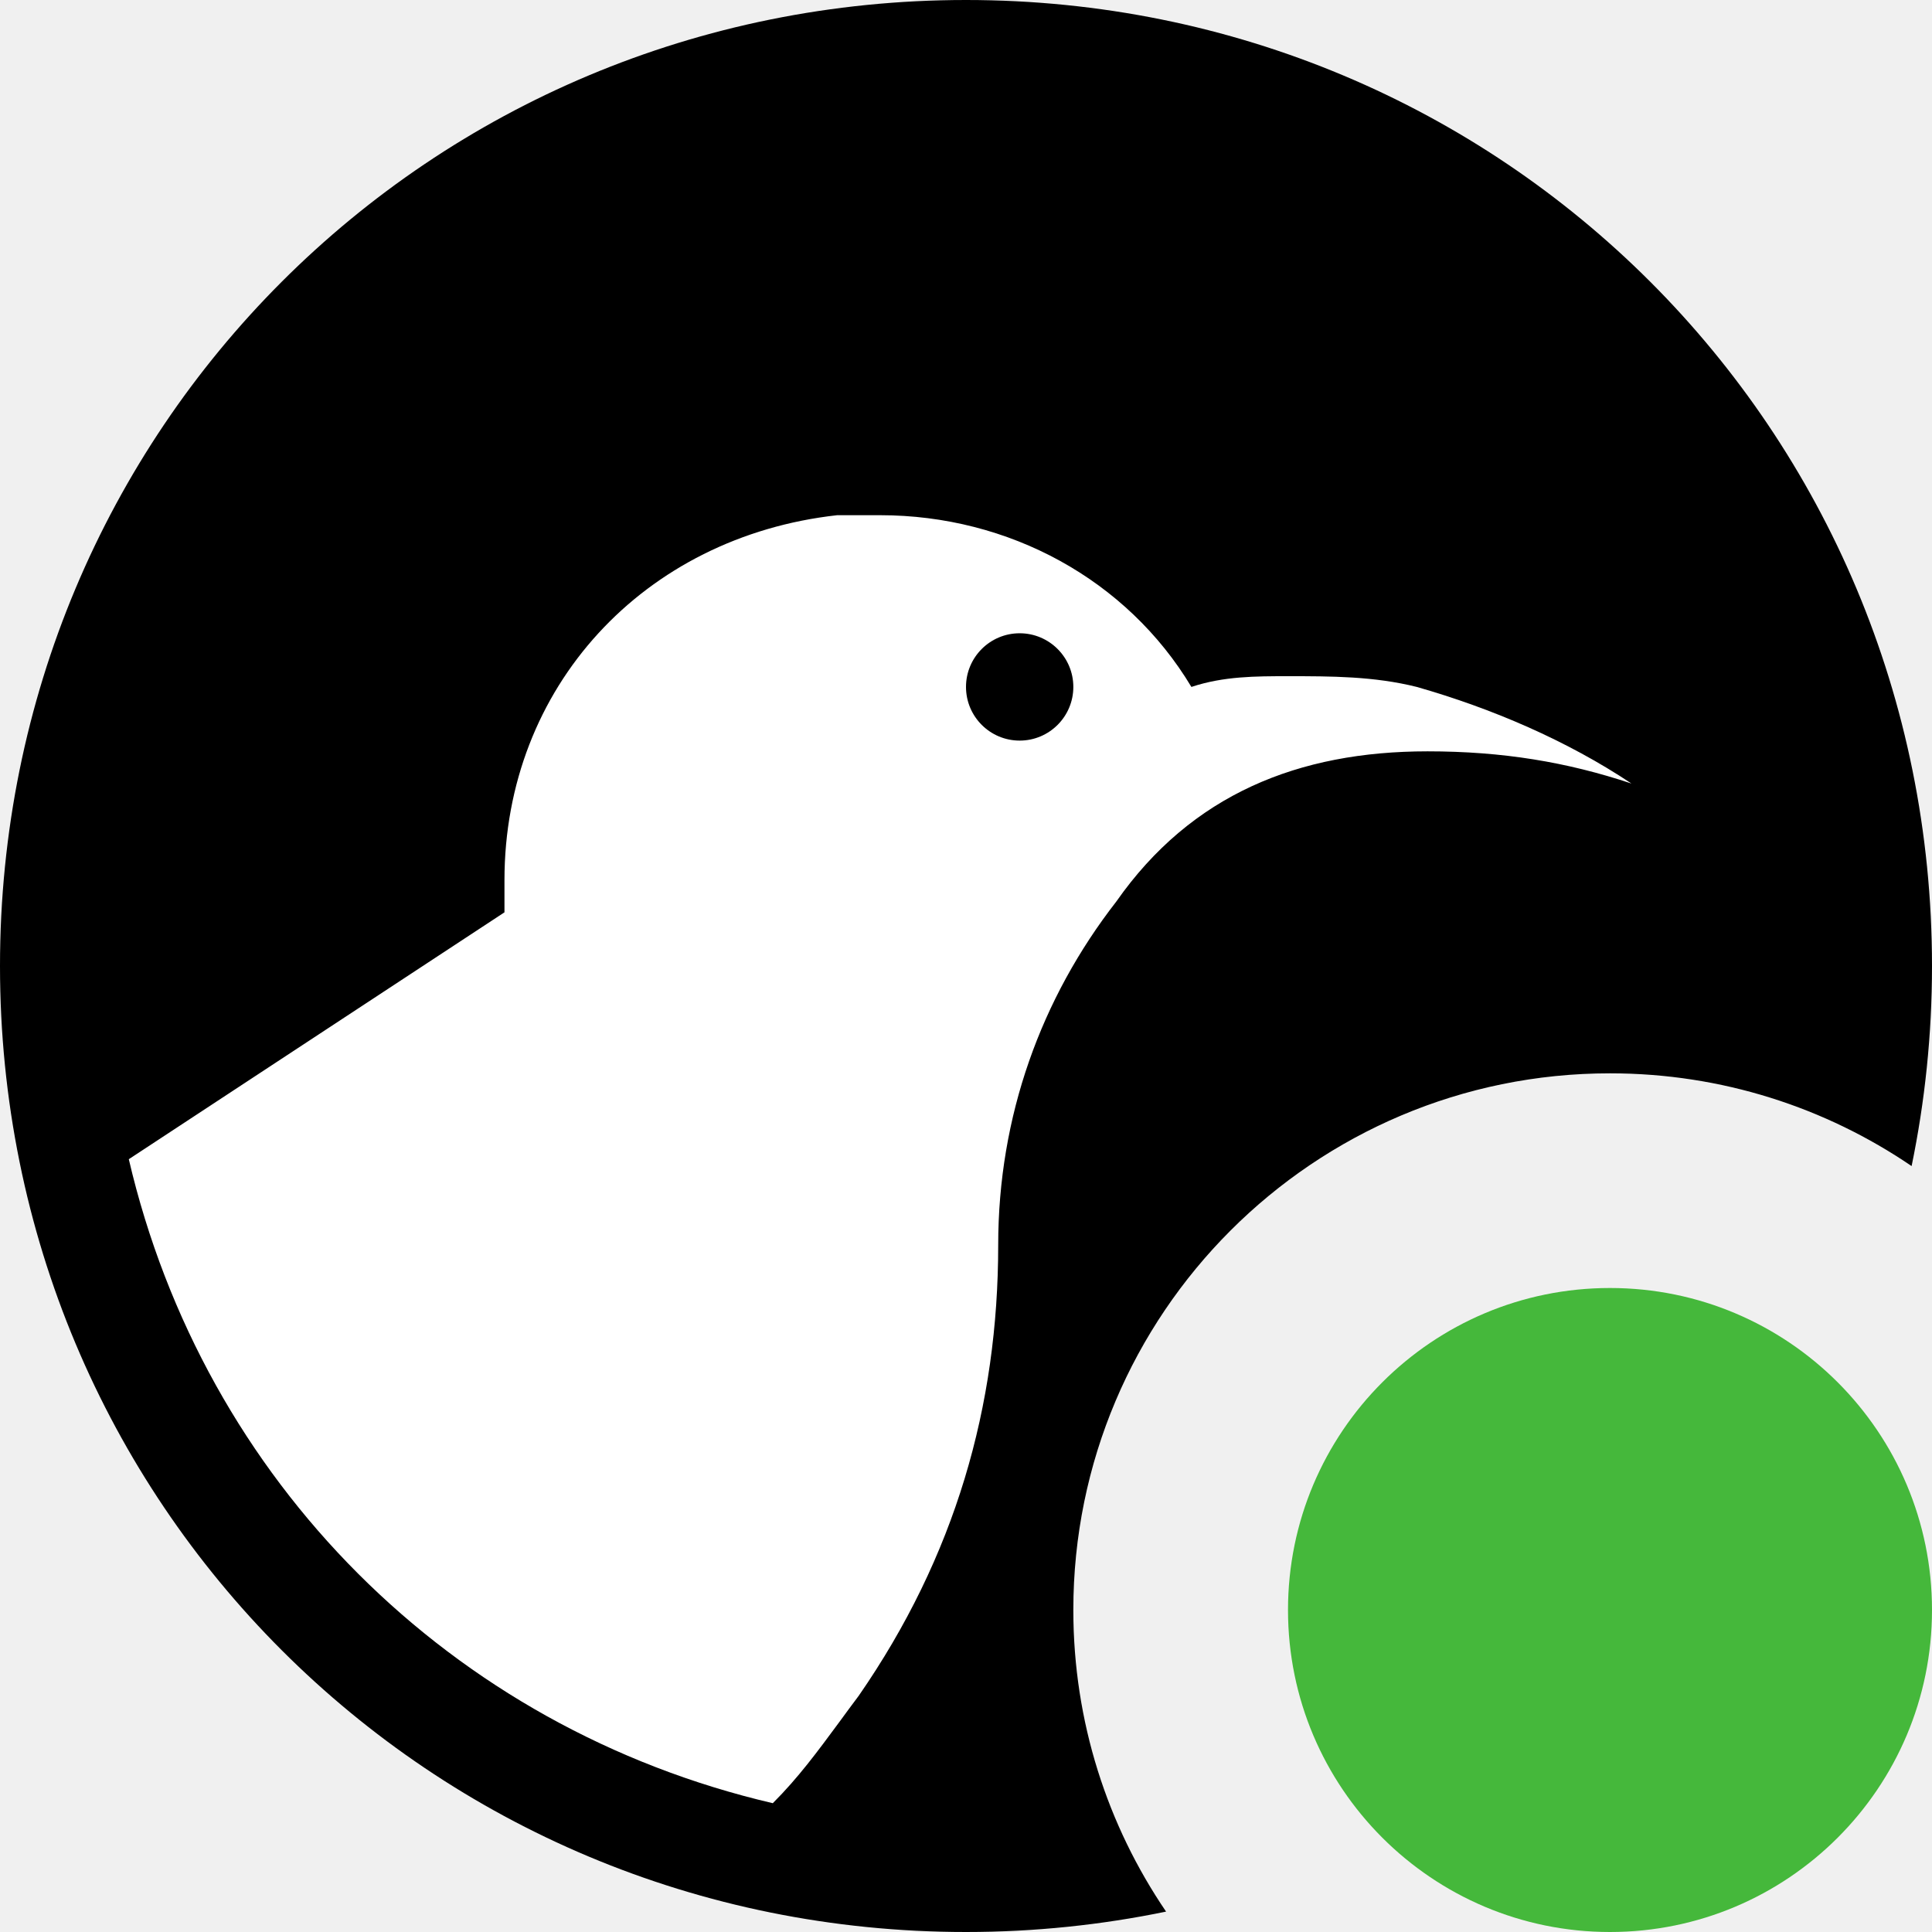
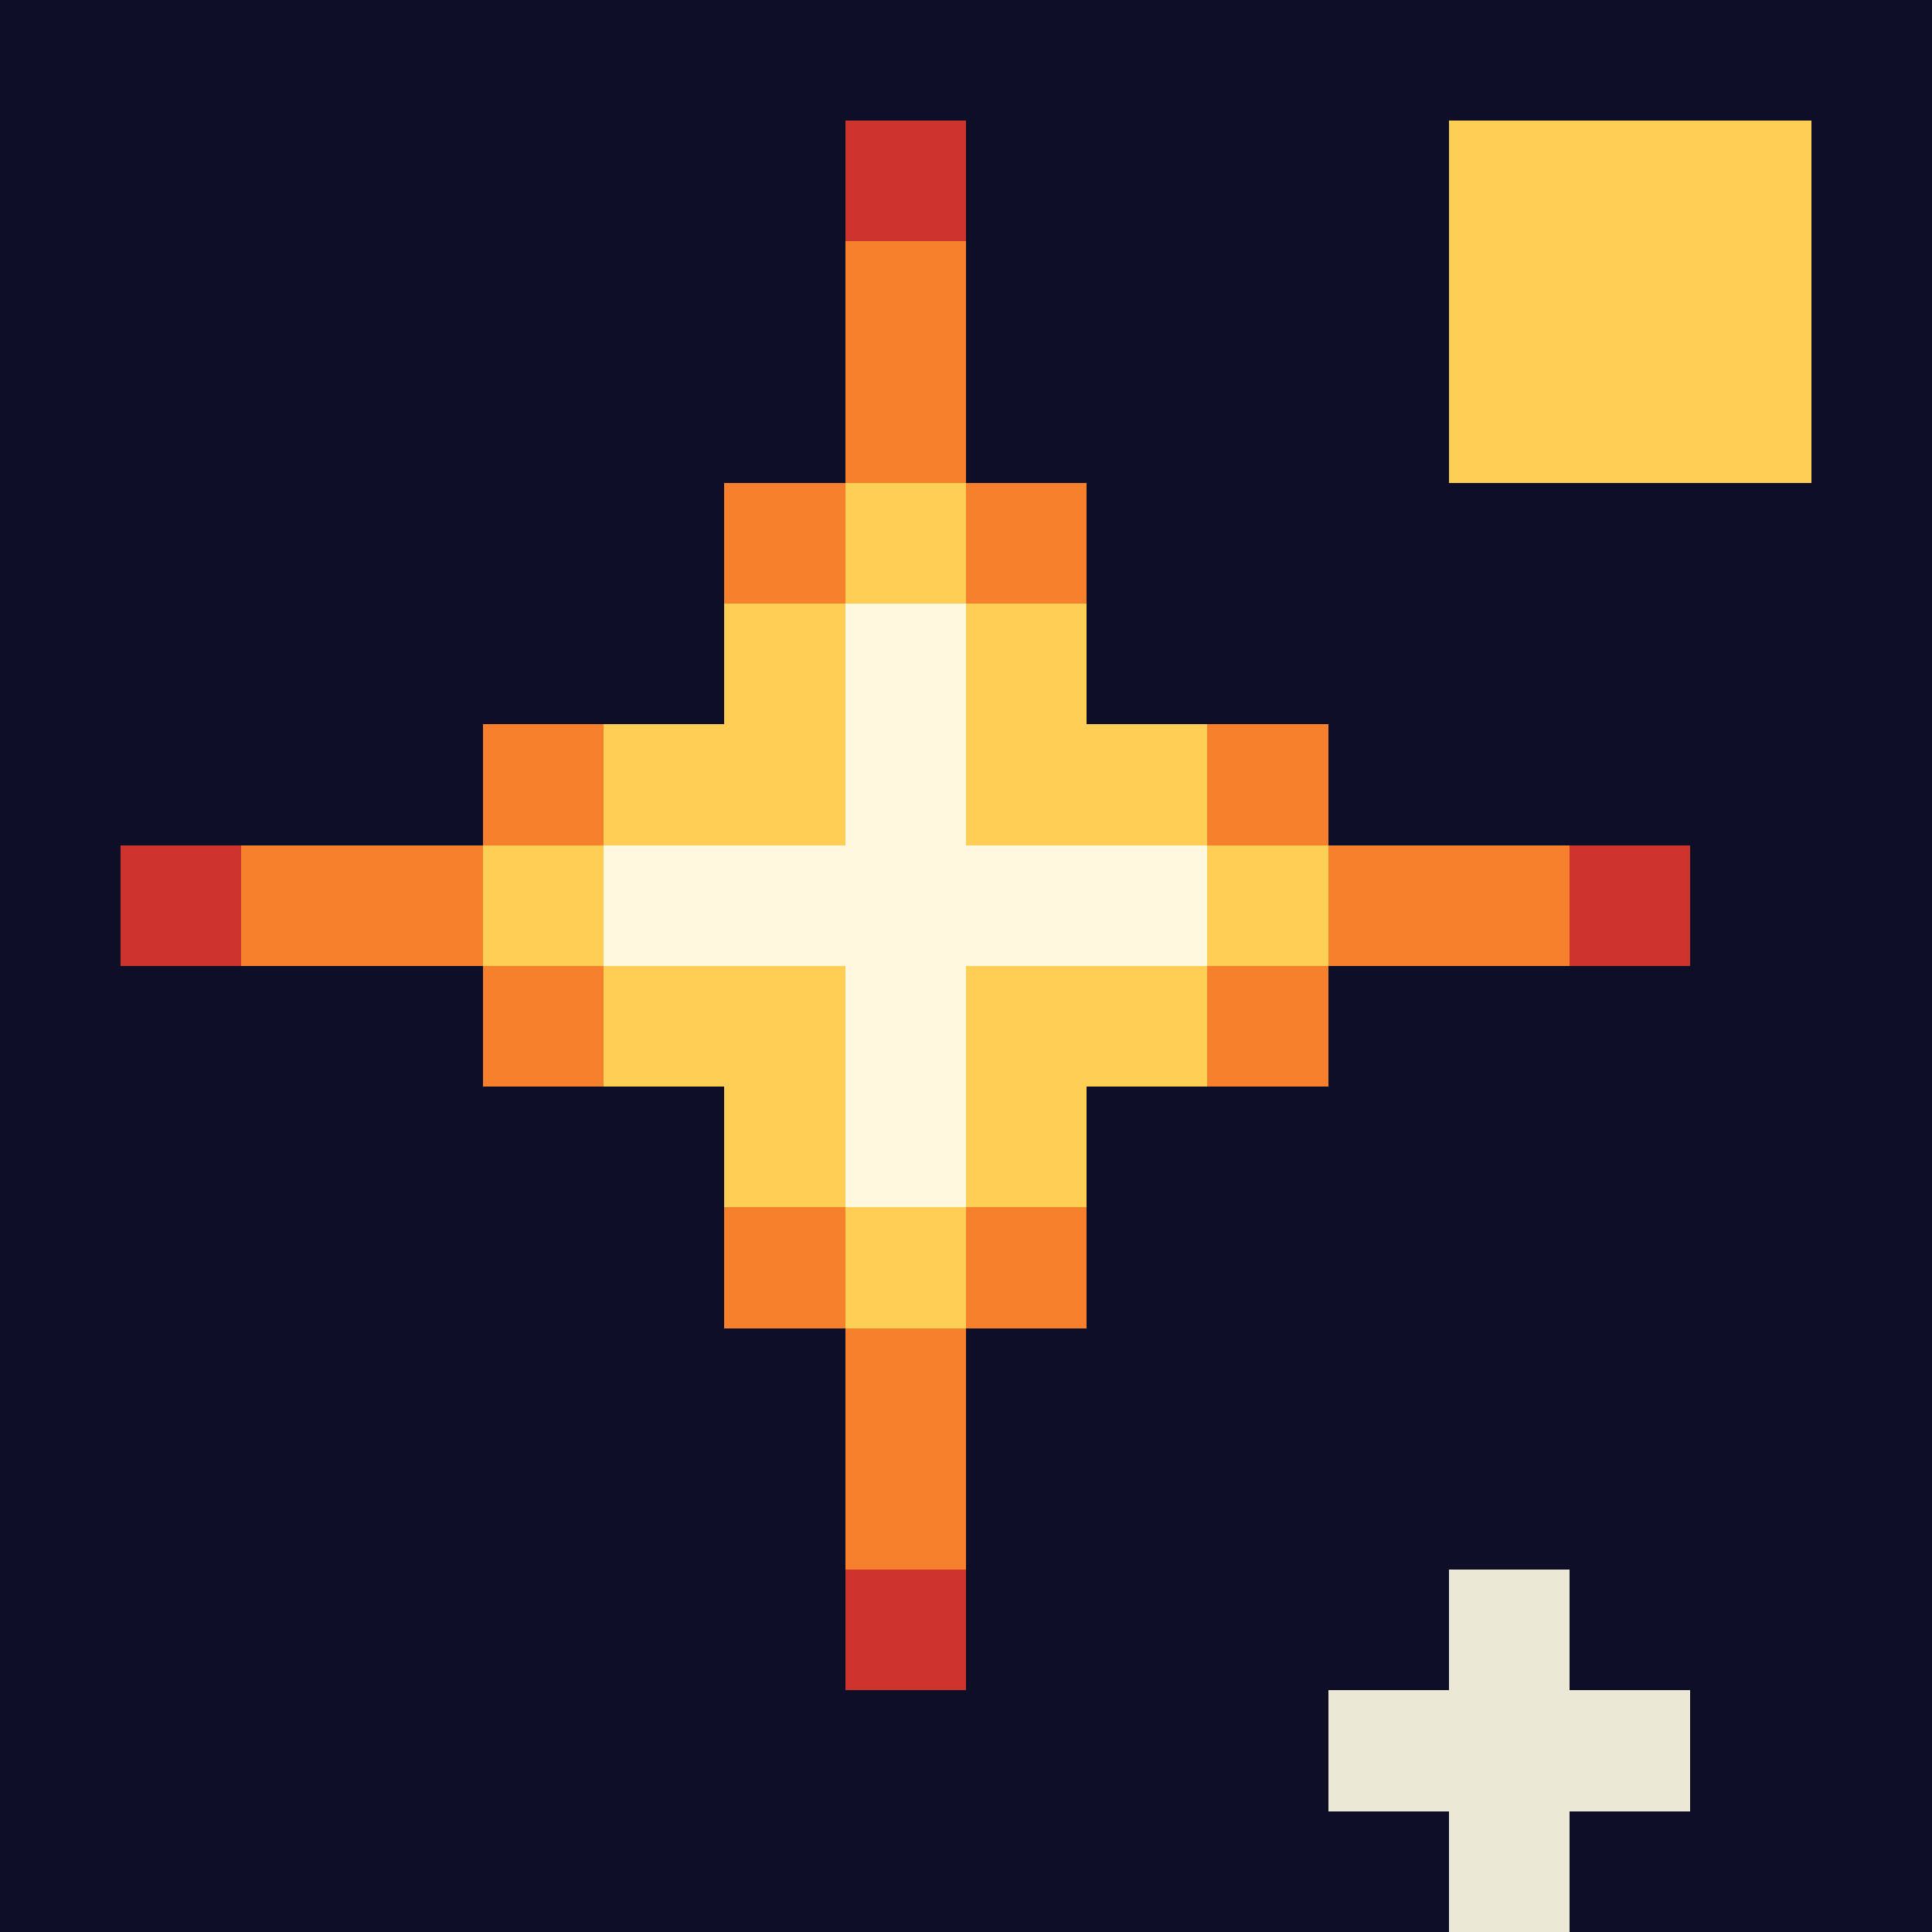
- <svg xmlns="http://www.w3.org/2000/svg" width="18" height="18" viewBox="0 0 18 18" fill="none">
-   <g clip-path="url(#clip0_2707_1961)">
-     <path d="M10.587 17.352C10.073 17.449 9.542 17.5 9 17.5C4.306 17.5 0.5 13.694 0.5 9C0.5 4.306 4.306 0.5 9 0.5C13.694 0.5 17.5 4.306 17.5 9C17.5 9.542 17.449 10.073 17.352 10.587C16.651 10.212 15.85 10 15 10C12.239 10 10 12.239 10 15C10 15.85 10.212 16.651 10.587 17.352Z" fill="white" />
-     <path d="M10 6.4C10 6.676 9.776 6.9 9.5 6.9C9.224 6.9 9 6.676 9 6.4C9 6.124 9.224 5.9 9.5 5.9C9.776 5.9 10 6.124 10 6.4Z" fill="black" />
-     <path fill-rule="evenodd" clip-rule="evenodd" d="M9 0C4 0 0 4 0 9C0 14 4 18 9 18C9.64 18 10.263 17.934 10.864 17.81C10.319 17.009 10 16.042 10 15C10 12.239 12.239 10 15 10C16.042 10 17.009 10.319 17.81 10.864C17.934 10.263 18 9.64 18 9C18 4 14 0 9 0ZM1.2 10.8L4.7 8.5V8.2C4.7 6.4 6 5 7.8 4.8H8.2C9.4 4.8 10.5 5.4 11.1 6.4C11.4 6.3 11.7 6.3 12 6.3C12.4 6.3 12.8 6.3 13.2 6.4C13.9 6.6 14.6 6.9 15.2 7.3C14.6 7.1 14 7 13.3 7C12.1 7 11.1 7.4 10.4 8.4C9.7 9.3 9.3 10.4 9.3 11.6C9.3 13.1 8.9 14.5 8 15.8C7.937 15.883 7.879 15.963 7.824 16.038C7.612 16.325 7.437 16.563 7.2 16.8C4.2 16.1 1.9 13.8 1.2 10.8Z" fill="black" />
-     <path d="M18 15C18 16.657 16.657 18 15 18C13.343 18 12 16.657 12 15C12 13.343 13.343 12 15 12C16.657 12 18 13.343 18 15Z" fill="#45B83B" />
-   </g>
-   <defs>
-     <clipPath id="clip0_2707_1961">
-       <rect width="18" height="18" fill="white" />
-     </clipPath>
-   </defs>
+ <svg xmlns="http://www.w3.org/2000/svg" viewBox="0 0 16 16" shape-rendering="crispEdges">
+   <rect width="16" height="16" fill="#0e0f26" />
+   <rect x="7" y="1" width="1" height="1" fill="#cd342e" />
+   <rect x="7" y="2" width="1" height="1" fill="#f7802c" />
+   <rect x="7" y="3" width="1" height="1" fill="#f7802c" />
+   <rect x="6" y="4" width="1" height="1" fill="#f7802c" />
+   <rect x="7" y="4" width="1" height="1" fill="#ffce54" />
+   <rect x="8" y="4" width="1" height="1" fill="#f7802c" />
+   <rect x="6" y="5" width="1" height="1" fill="#ffce54" />
+   <rect x="7" y="5" width="1" height="1" fill="#fff8de" />
+   <rect x="8" y="5" width="1" height="1" fill="#ffce54" />
+   <rect x="4" y="6" width="1" height="1" fill="#f7802c" />
+   <rect x="5" y="6" width="1" height="1" fill="#ffce54" />
+   <rect x="6" y="6" width="1" height="1" fill="#ffce54" />
+   <rect x="7" y="6" width="1" height="1" fill="#fff8de" />
+   <rect x="8" y="6" width="1" height="1" fill="#ffce54" />
+   <rect x="9" y="6" width="1" height="1" fill="#ffce54" />
+   <rect x="10" y="6" width="1" height="1" fill="#f7802c" />
+   <rect x="1" y="7" width="1" height="1" fill="#cd342e" />
+   <rect x="2" y="7" width="1" height="1" fill="#f7802c" />
+   <rect x="3" y="7" width="1" height="1" fill="#f7802c" />
+   <rect x="4" y="7" width="1" height="1" fill="#ffce54" />
+   <rect x="5" y="7" width="1" height="1" fill="#fff8de" />
+   <rect x="6" y="7" width="1" height="1" fill="#fff8de" />
+   <rect x="7" y="7" width="1" height="1" fill="#fff8de" />
+   <rect x="8" y="7" width="1" height="1" fill="#fff8de" />
+   <rect x="9" y="7" width="1" height="1" fill="#fff8de" />
+   <rect x="10" y="7" width="1" height="1" fill="#ffce54" />
+   <rect x="11" y="7" width="1" height="1" fill="#f7802c" />
+   <rect x="12" y="7" width="1" height="1" fill="#f7802c" />
+   <rect x="13" y="7" width="1" height="1" fill="#cd342e" />
+   <rect x="4" y="8" width="1" height="1" fill="#f7802c" />
+   <rect x="5" y="8" width="1" height="1" fill="#ffce54" />
+   <rect x="6" y="8" width="1" height="1" fill="#ffce54" />
+   <rect x="7" y="8" width="1" height="1" fill="#fff8de" />
+   <rect x="8" y="8" width="1" height="1" fill="#ffce54" />
+   <rect x="9" y="8" width="1" height="1" fill="#ffce54" />
+   <rect x="10" y="8" width="1" height="1" fill="#f7802c" />
+   <rect x="6" y="9" width="1" height="1" fill="#ffce54" />
+   <rect x="7" y="9" width="1" height="1" fill="#fff8de" />
+   <rect x="8" y="9" width="1" height="1" fill="#ffce54" />
+   <rect x="6" y="10" width="1" height="1" fill="#f7802c" />
+   <rect x="7" y="10" width="1" height="1" fill="#ffce54" />
+   <rect x="8" y="10" width="1" height="1" fill="#f7802c" />
+   <rect x="7" y="11" width="1" height="1" fill="#f7802c" />
+   <rect x="7" y="12" width="1" height="1" fill="#f7802c" />
+   <rect x="7" y="13" width="1" height="1" fill="#cd342e" />
+   <rect x="12" y="13" width="1" height="1" fill="#ece8d6" />
+   <rect x="11" y="14" width="1" height="1" fill="#ece8d6" />
+   <rect x="12" y="14" width="1" height="1" fill="#ece8d6" />
+   <rect x="13" y="14" width="1" height="1" fill="#ece8d6" />
+   <rect x="12" y="15" width="1" height="1" fill="#ece8d6" />
+   <rect x="11" y="0" width="5" height="5" fill="#0e0f26" />
+   <rect x="12" y="1" width="3" height="3" fill="#ffce54" />
</svg>
